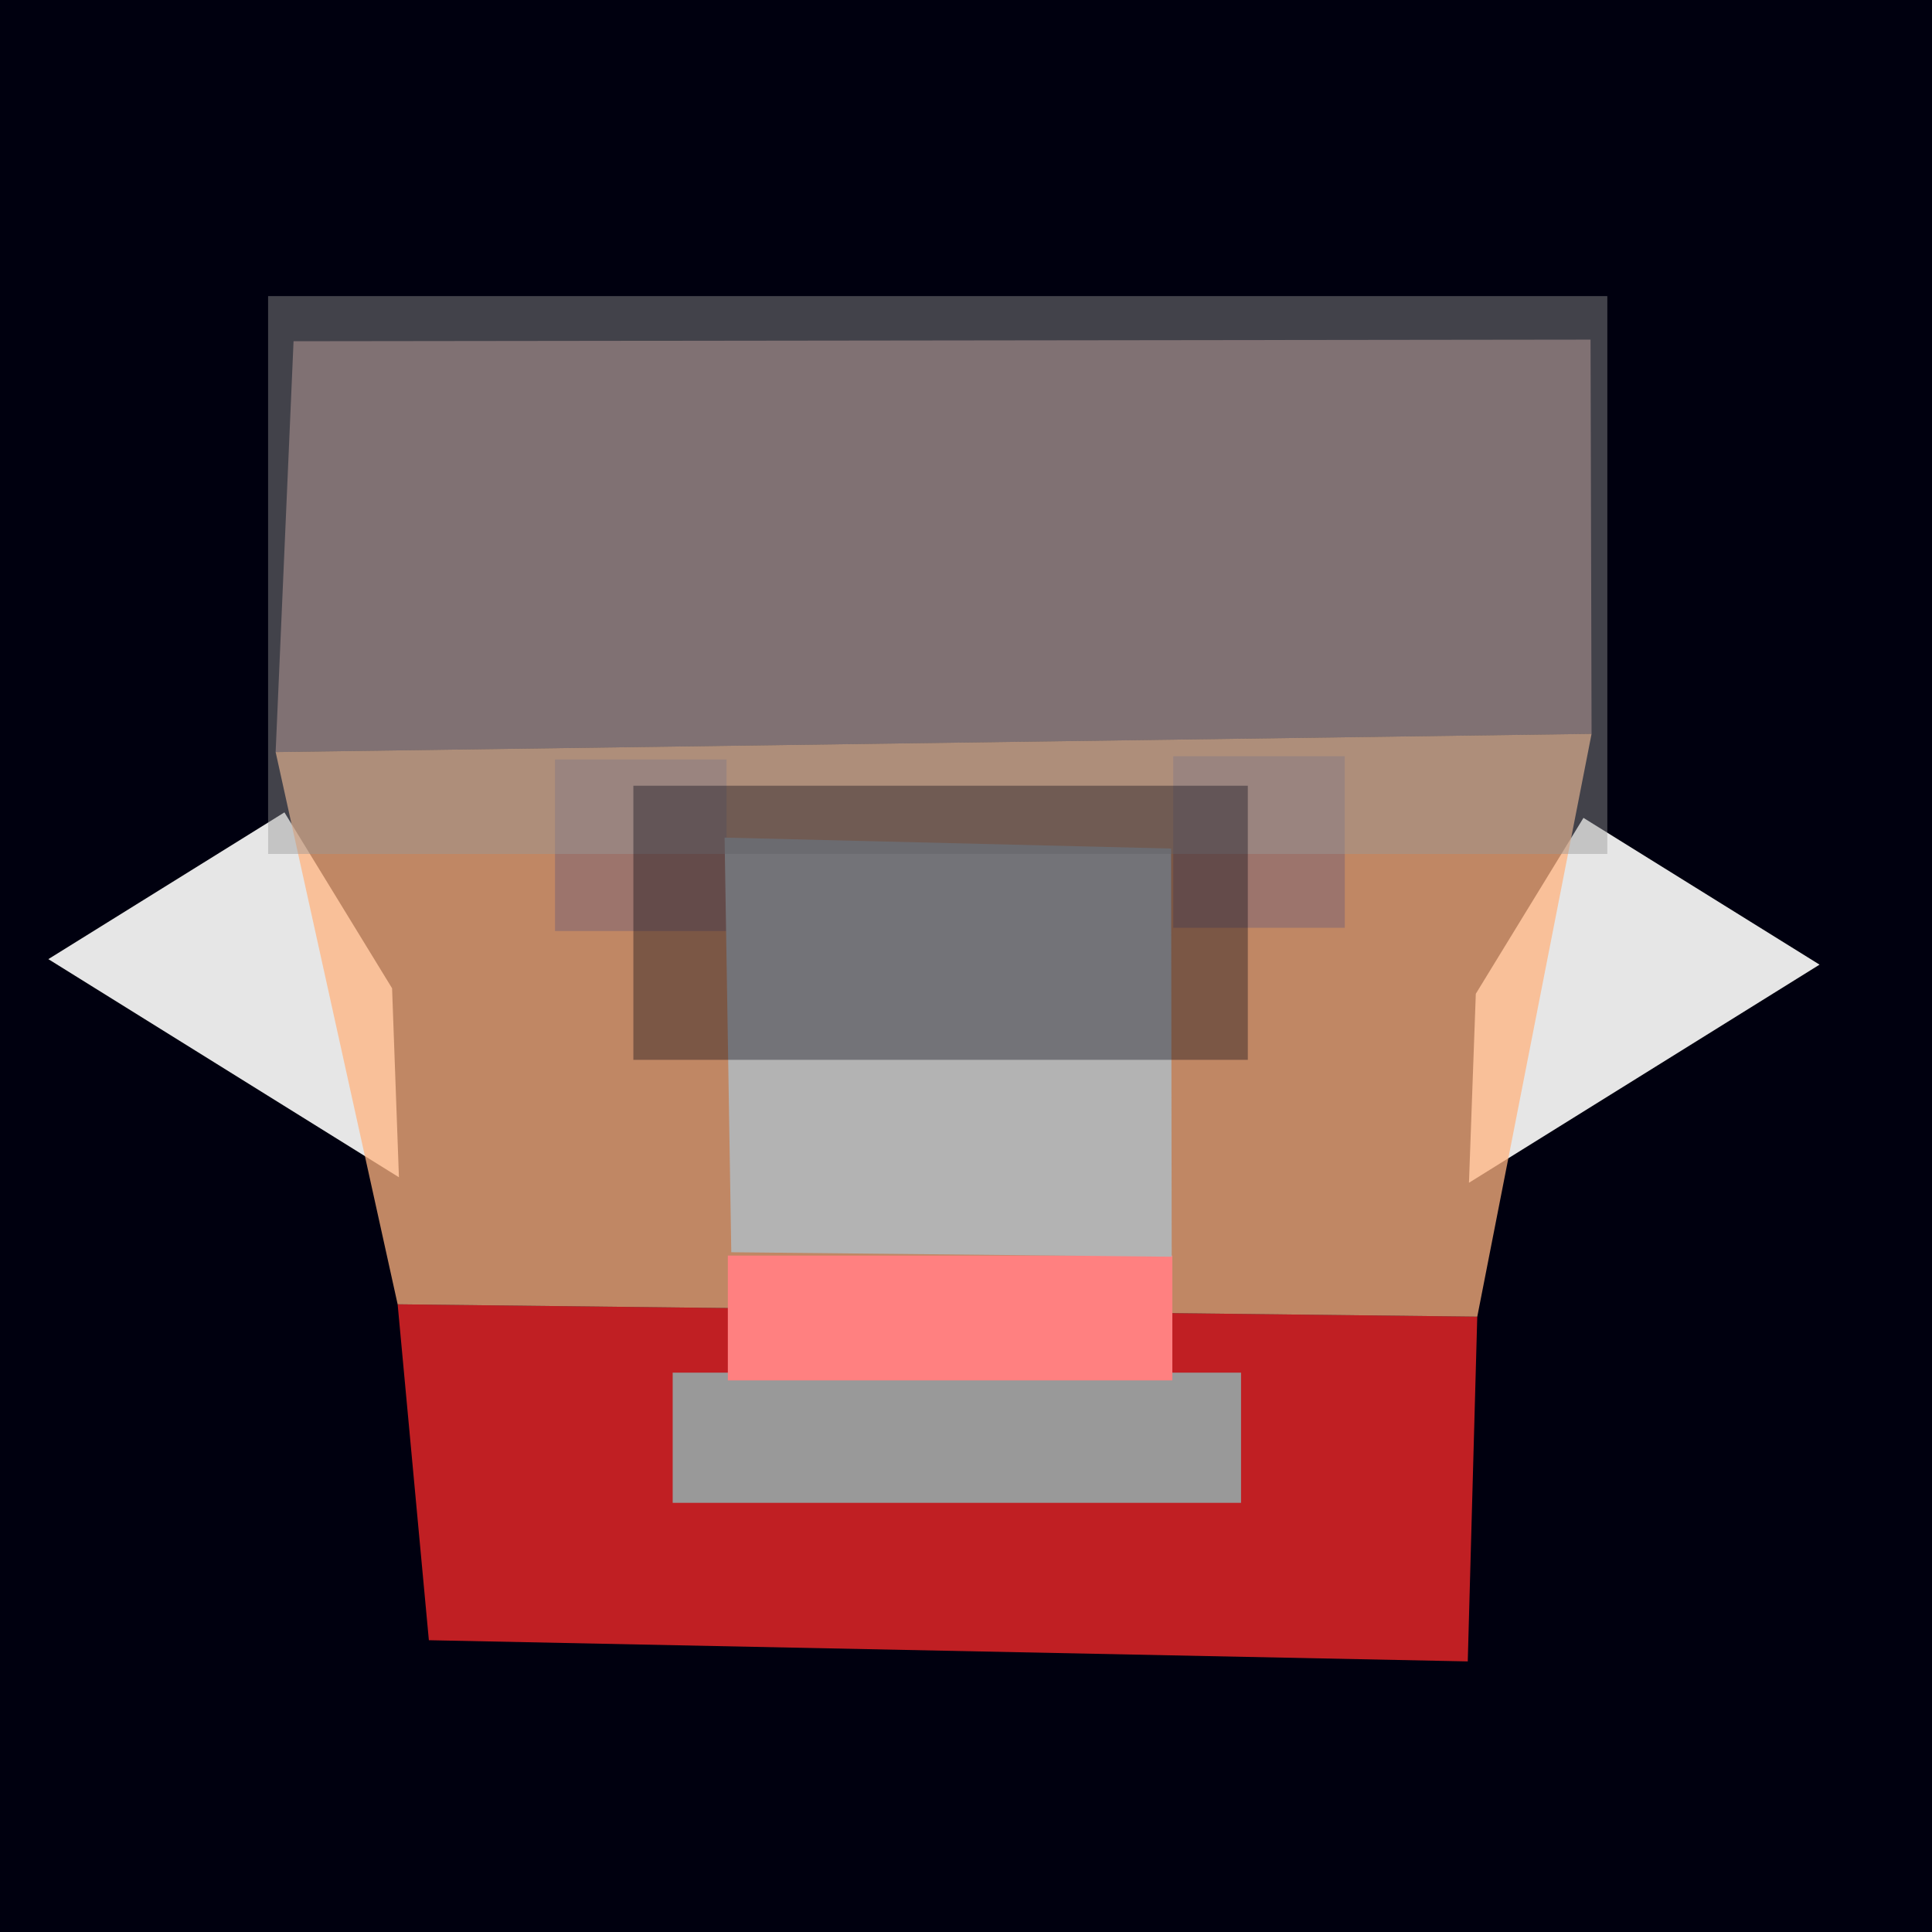
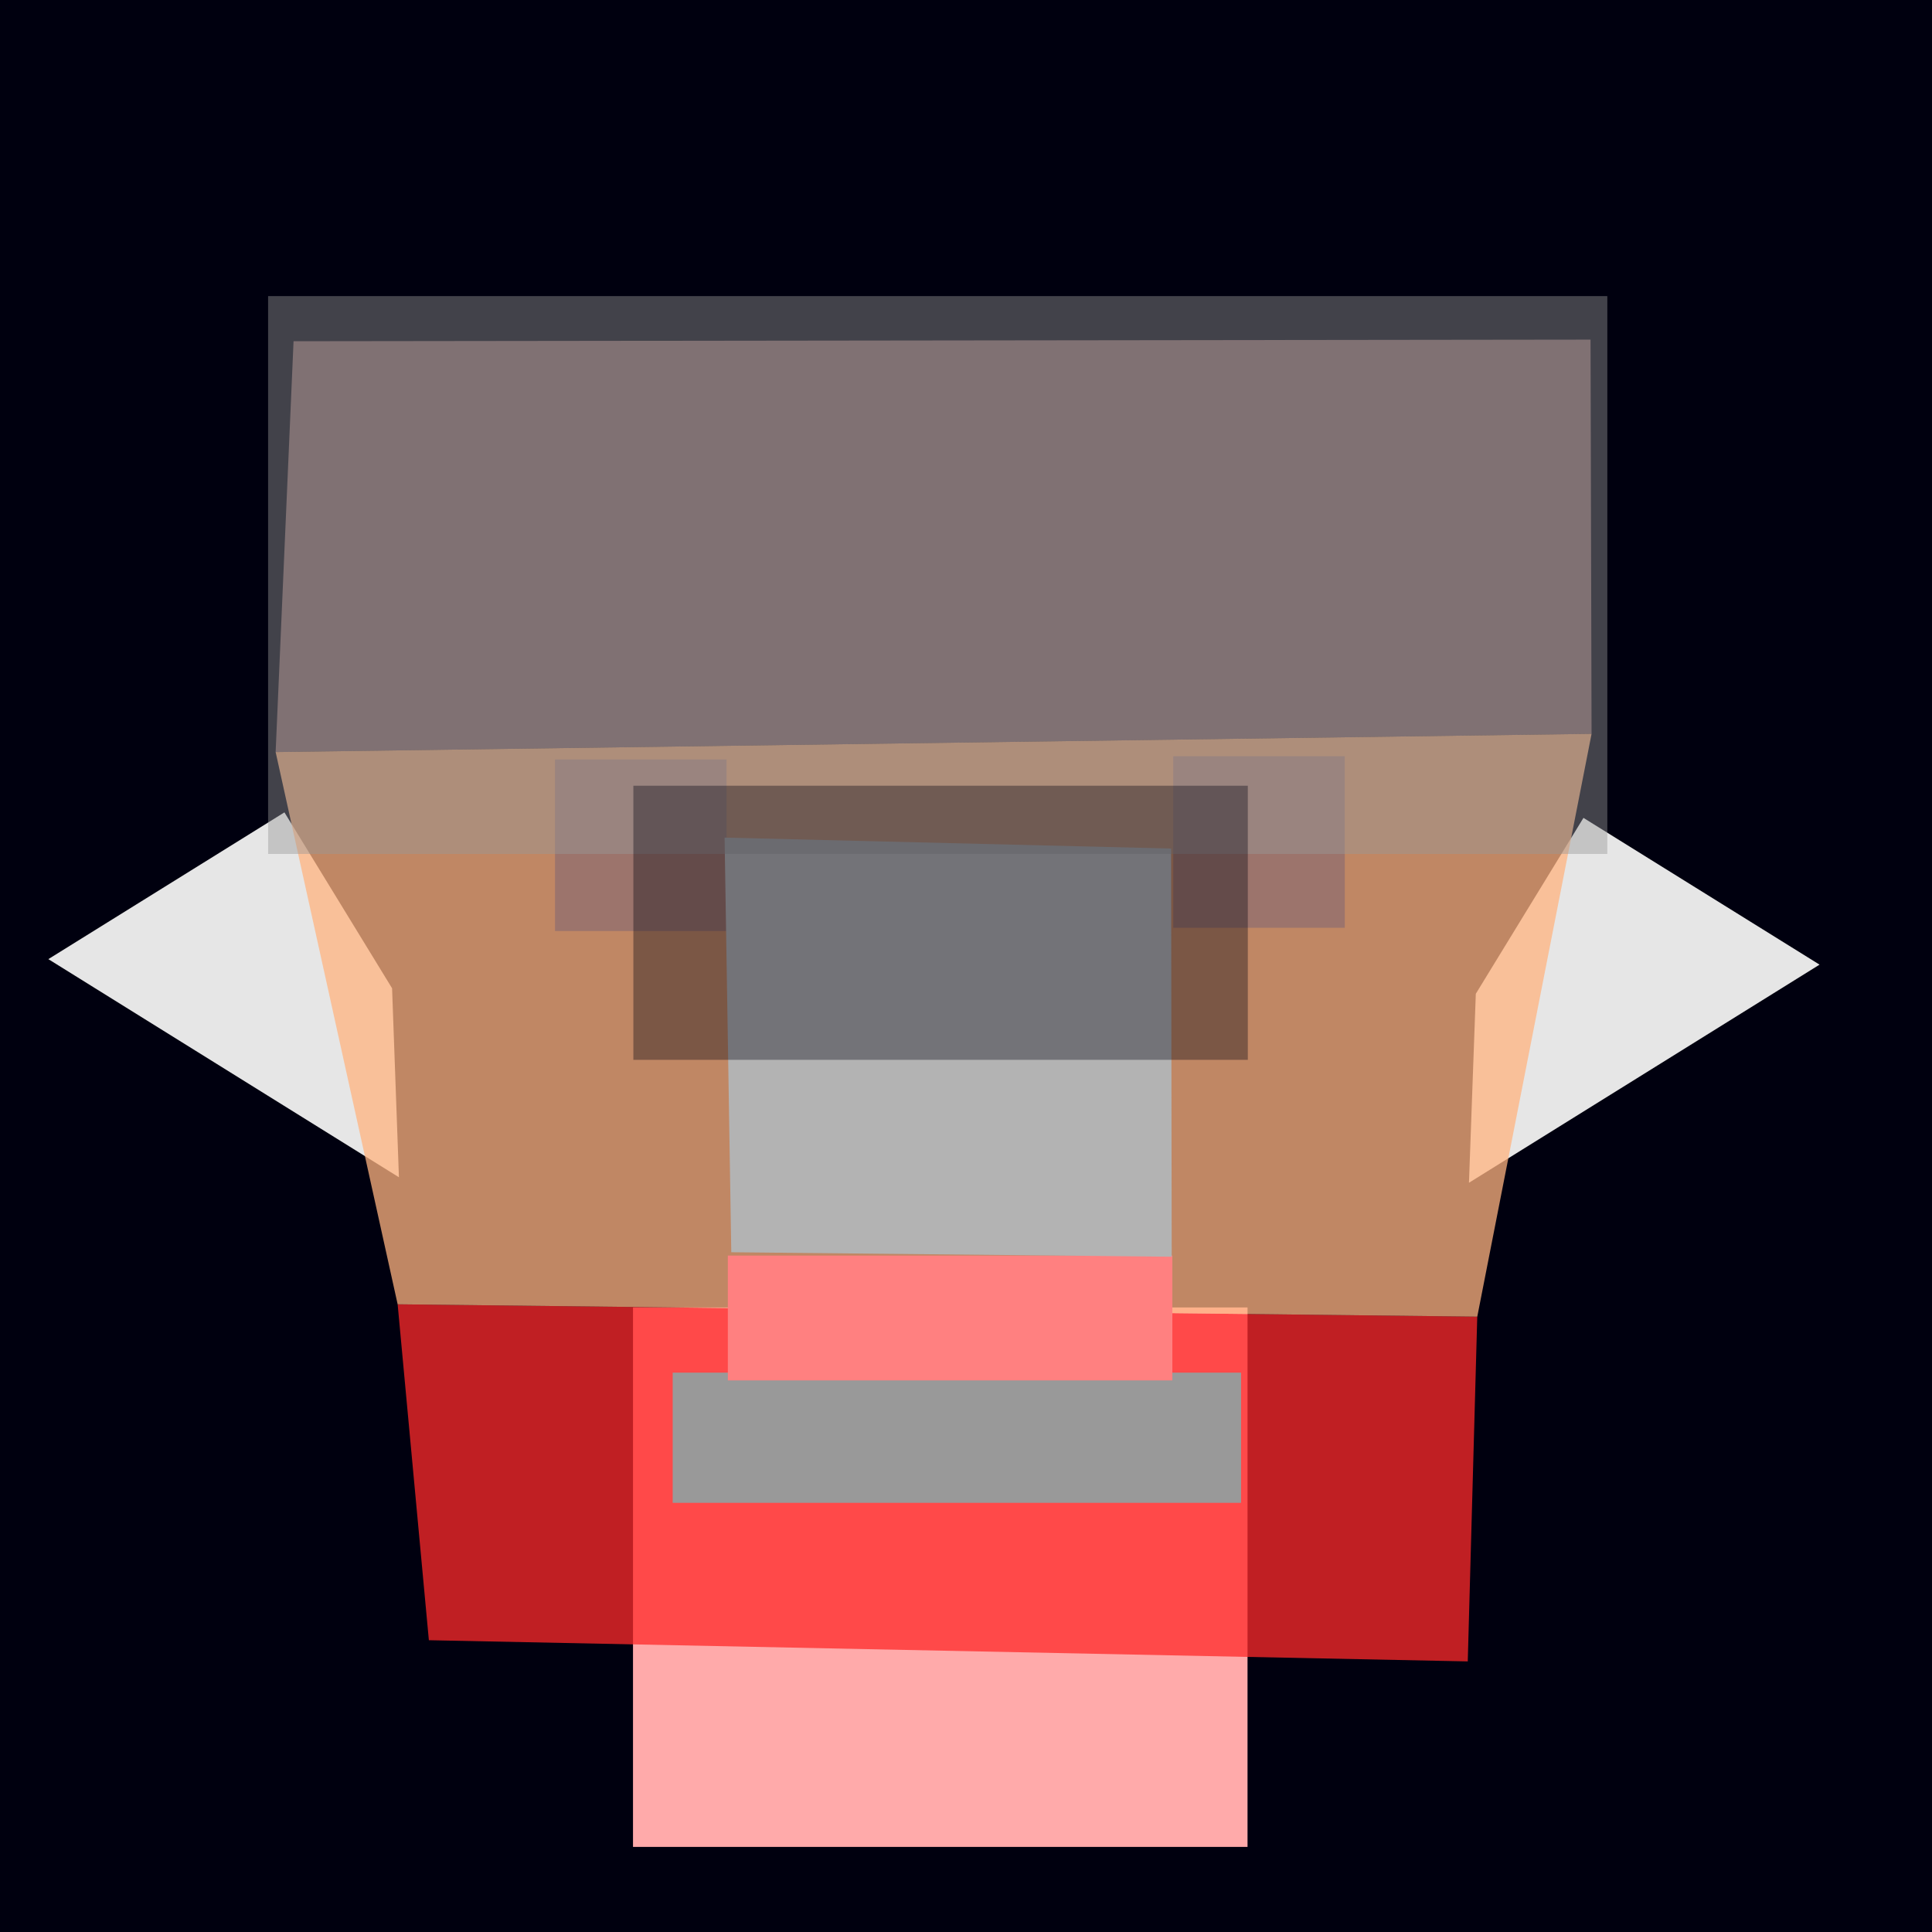
- <svg xmlns="http://www.w3.org/2000/svg" width="210mm" height="210mm" viewBox="0 0 210 210" version="1.1" id="svg201" enable-background="new">
+ <svg xmlns="http://www.w3.org/2000/svg" enable-background="new" id="svg201" version="1.1" viewBox="0 0 210 210" height="210mm" width="210mm">
  <style id="style475" />
  <defs id="defs195" />
  <g id="layer1">
-     <rect style="vector-effect:none;fill:#00000f;stroke-width:0.265;stop-color:#000000" id="rect969" width="211.356" height="211.32" x="-0.31" y="-0.507" />
+     <rect y="-0.507" x="-0.31" height="211.32" width="211.356" id="rect969" style="vector-effect:none;fill:#00000f;stroke-width:0.265;stop-color:#000000" />
  </g>
-   <g id="contents" style="display:inline">
-     <path style="display:inline;fill:#ff2a2a;fill-opacity:0.752;stroke-width:0.393" d="m 43.222,141.771 117.35,1.344 -1.033,37.473 -112.923,-2.304 z" id="guide_mandible-5" />
-     <rect style="display:inline;fill:#999999;fill-rule:evenodd;stroke-width:0.353" id="guide_mouth-5" width="61.778" height="14.15" x="73.118" y="149.201" />
-     <path style="fill:#e6e6e6;stroke-width:0.098" d="m 30.917,88.301 11.701,19.121 0.744,20.542 -38.107,-23.71 z" id="guide_ear-5" />
-     <path id="guide_ear-5-9" d="m 172.115,88.899 -11.701,19.121 -0.744,20.542 38.107,-23.71 z" style="display:inline;fill:#e6e6e6;stroke-width:0.098" />
-     <path style="display:inline;fill:#916f6f;fill-opacity:0.752;stroke-width:0.393" d="M 31.908,37.091 172.885,36.916 172.996,79.767 29.96,81.747 Z" id="guide_skull_cap-5" />
-     <path style="display:inline;fill:#ffb380;fill-opacity:0.752;stroke-width:0.393" d="M 29.961,81.746 172.997,79.765 160.574,143.115 43.222,141.771 Z" id="guide_cheek_bones-5" />
-     <rect style="display:inline;fill:#ff8080;fill-rule:evenodd;stroke-width:0.5" id="guide_mustache" width="48.317" height="13.567" x="79.113" y="136.477" />
-     <path style="display:inline;vector-effect:none;fill:#916f6f;fill-opacity:0.752;stroke-width:0.16;stop-color:#000000" d="M 60.326,82.552 H 78.975 V 101.201 H 60.326 Z" id="guide_eye-5" />
-     <path id="guide_eye-5-5" d="M 146.172,82.198 H 127.523 V 100.847 H 146.172 Z" style="display:inline;vector-effect:none;fill:#916f6f;fill-opacity:0.752;stroke-width:0.16;stop-color:#000000" />
-     <path style="fill:#b3b3b3;stroke-width:0.236" d="m 78.76,91.046 48.533,1.19 0.067,44.365 -47.873,-0.488 z" id="guide_nose-5" />
-     <rect style="display:inline;opacity:0.992;fill:#999999;fill-opacity:0.441;fill-rule:evenodd;stroke-width:0.238" id="guide_hair-5" width="145.568" height="60.634" x="29.141" y="32.186">
+   <g style="display:inline" id="contents">
+     <rect style="display:inline;vector-effect:none;fill:#ffaaaa;stroke-width:0.266;stop-color:#000000" id="guide_neck" width="66.796" height="58.635" x="68.805" y="142.115" />
+     <path id="guide_mandible-5" d="m 43.222,141.771 117.35,1.344 -1.033,37.473 -112.923,-2.304 z" style="display:inline;fill:#ff2a2a;fill-opacity:0.752;stroke-width:0.393" />
+     <rect y="149.201" x="73.118" height="14.15" width="61.778" id="guide_mouth-5" style="display:inline;fill:#999999;fill-rule:evenodd;stroke-width:0.353" />
+     <path id="guide_ear-5" d="m 30.917,88.301 11.701,19.121 0.744,20.542 -38.107,-23.71 z" style="fill:#e6e6e6;stroke-width:0.098" />
+     <path style="display:inline;fill:#e6e6e6;stroke-width:0.098" d="m 172.115,88.899 -11.701,19.121 -0.744,20.542 38.107,-23.71 z" id="guide_ear-5-9" />
+     <path id="guide_skull_cap-5" d="M 31.908,37.091 172.885,36.916 172.996,79.767 29.96,81.747 Z" style="display:inline;fill:#916f6f;fill-opacity:0.752;stroke-width:0.393" />
+     <path id="guide_cheek_bones-5" d="M 29.961,81.746 172.997,79.765 160.574,143.115 43.222,141.771 Z" style="display:inline;fill:#ffb380;fill-opacity:0.752;stroke-width:0.393" />
+     <rect y="136.477" x="79.113" height="13.567" width="48.317" id="guide_mustache" style="display:inline;fill:#ff8080;fill-rule:evenodd;stroke-width:0.5" />
+     <path id="guide_eye-5" d="M 60.326,82.552 H 78.975 V 101.201 H 60.326 Z" style="display:inline;vector-effect:none;fill:#916f6f;fill-opacity:0.752;stroke-width:0.16;stop-color:#000000" />
+     <path style="display:inline;vector-effect:none;fill:#916f6f;fill-opacity:0.752;stroke-width:0.16;stop-color:#000000" d="M 146.172,82.198 H 127.523 V 100.847 H 146.172 Z" id="guide_eye-5-5" />
+     <path id="guide_nose-5" d="m 78.76,91.046 48.533,1.19 0.067,44.365 -47.873,-0.488 z" style="fill:#b3b3b3;stroke-width:0.236" />
+     <rect y="32.186" x="29.141" height="60.634" width="145.568" id="guide_hair-5" style="display:inline;opacity:0.992;fill:#999999;fill-opacity:0.441;fill-rule:evenodd;stroke-width:0.238">
      </rect>
-     <rect style="display:inline;vector-effect:none;fill:#00000f;fill-opacity:0.358;stroke-width:0.195;stop-color:#000000" id="guide_glasses:0.25:" width="66.789" height="29.795" x="68.844" y="85.405" />
+     <rect y="85.405" x="68.844" height="29.795" width="66.789" id="guide_glasses:0.25:" style="display:inline;vector-effect:none;fill:#00000f;fill-opacity:0.358;stroke-width:0.195;stop-color:#000000" />
  </g>
</svg>
